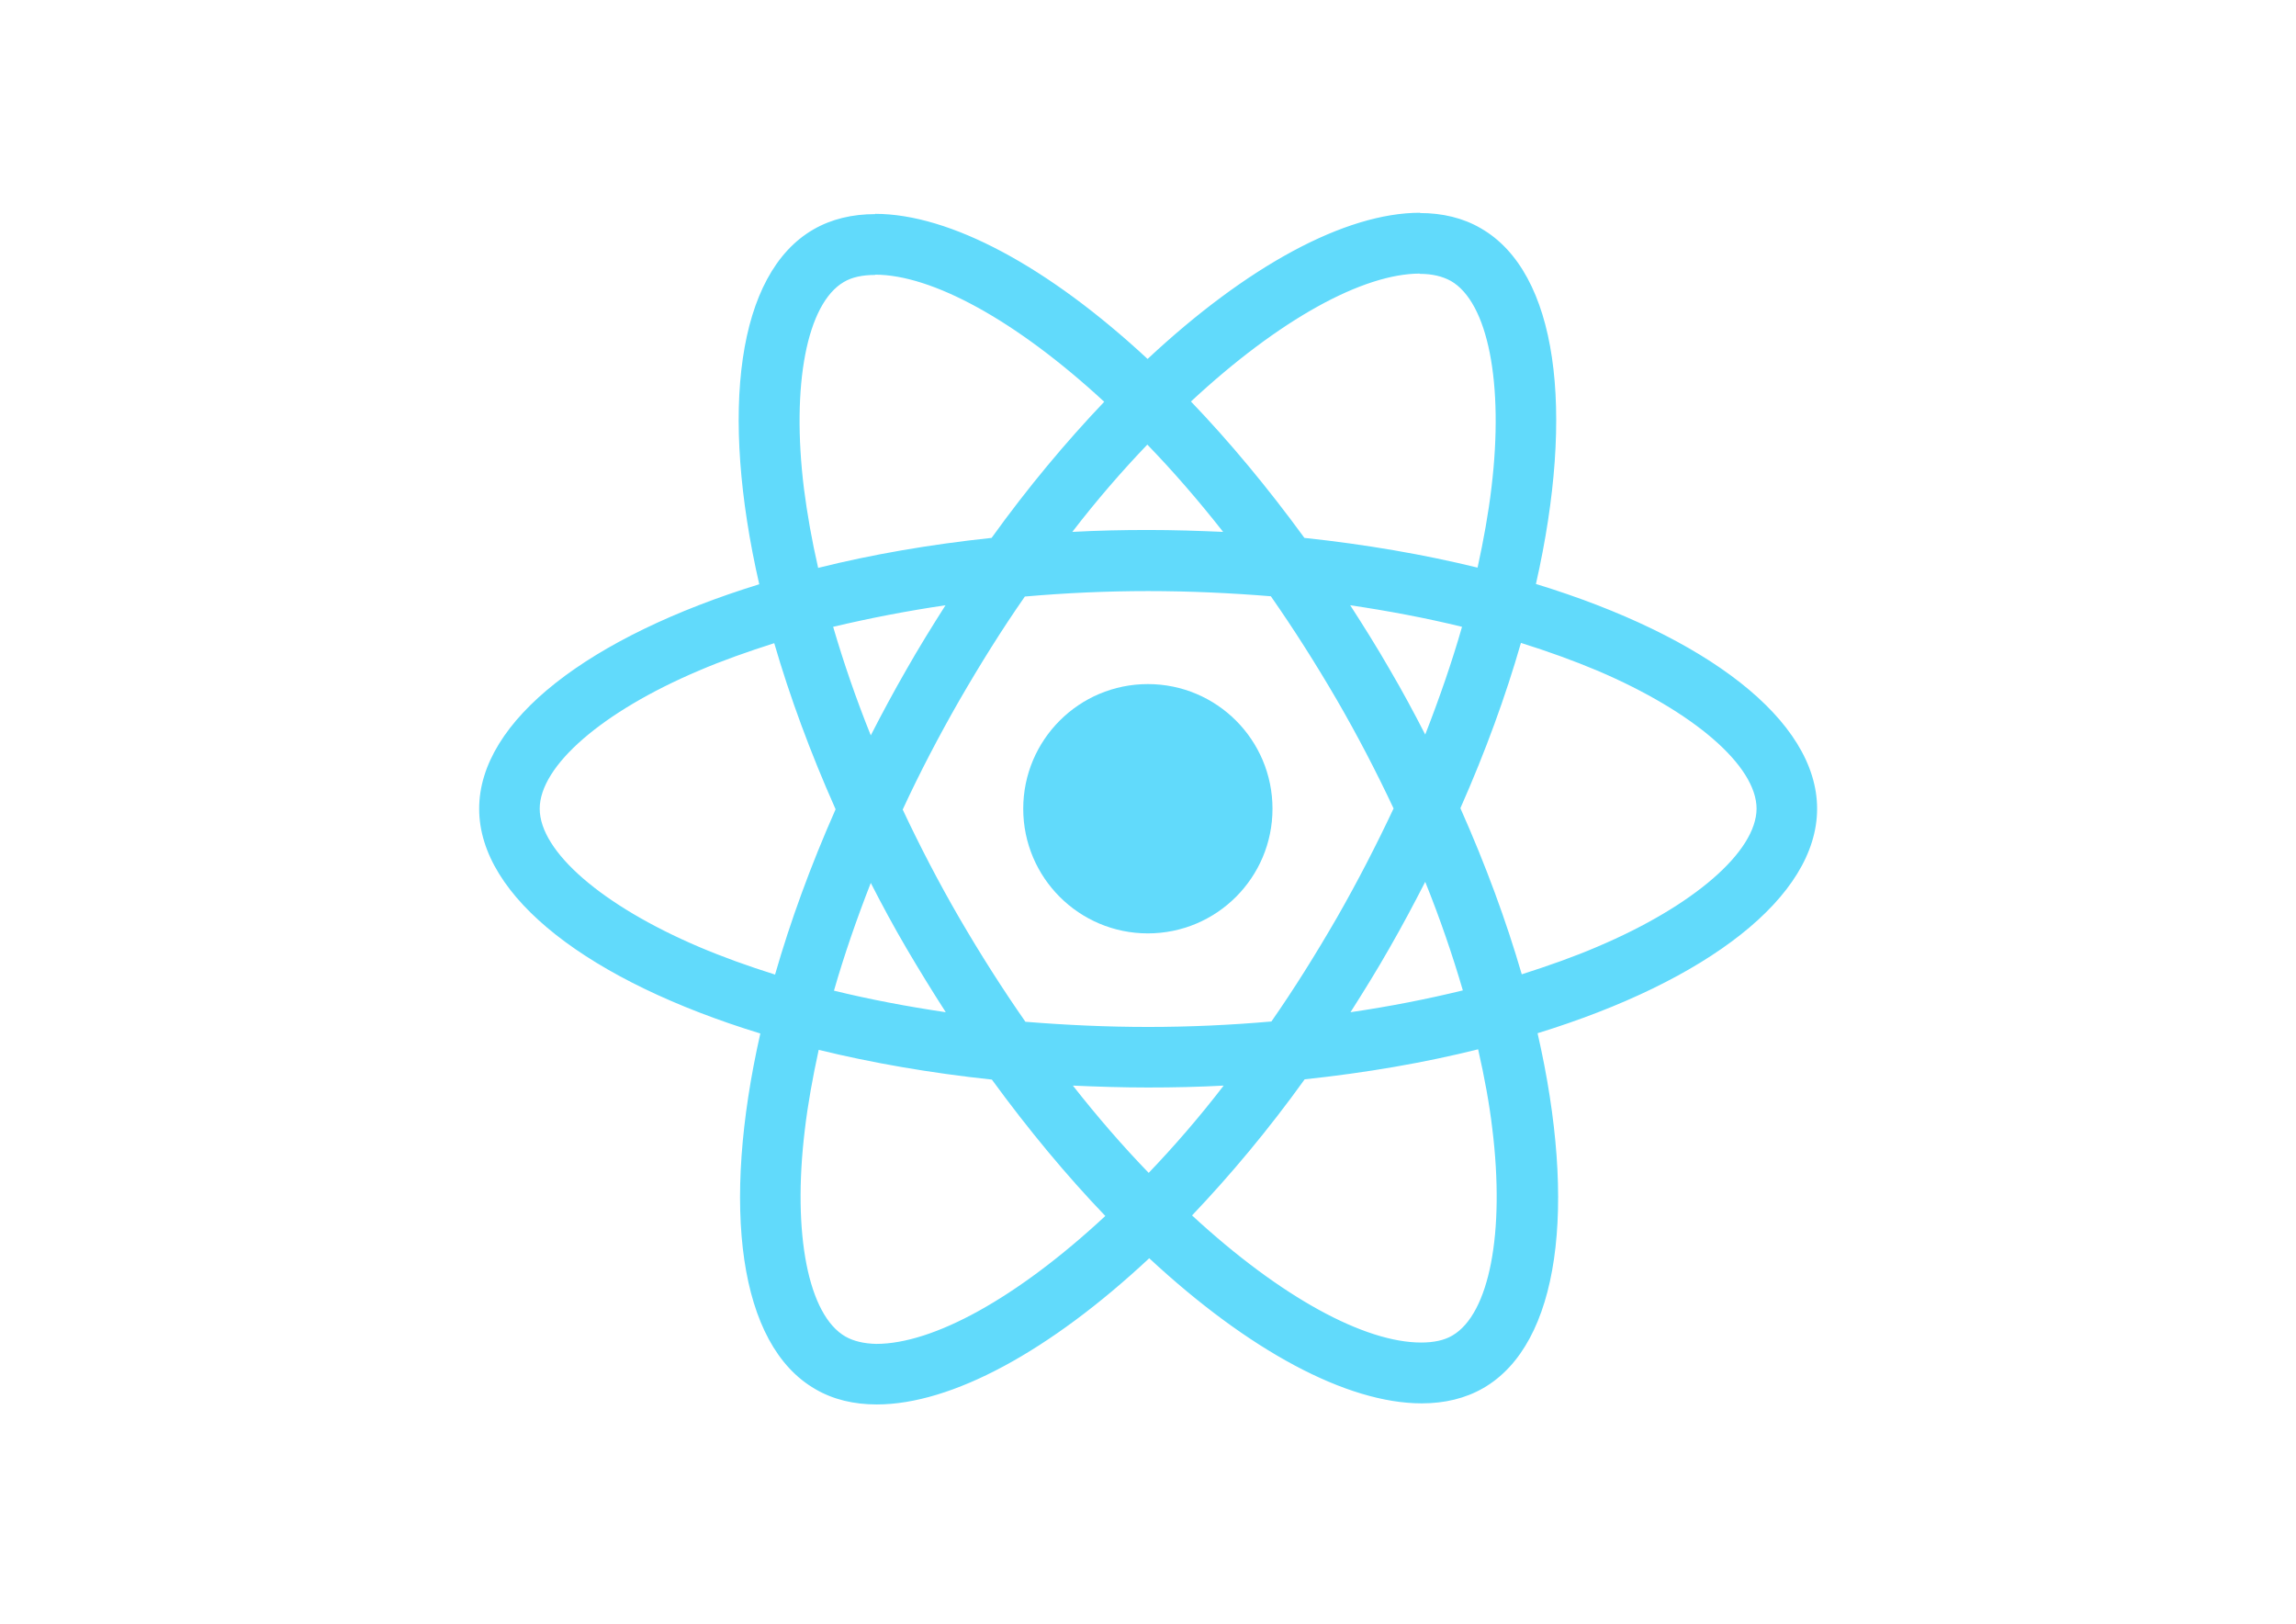
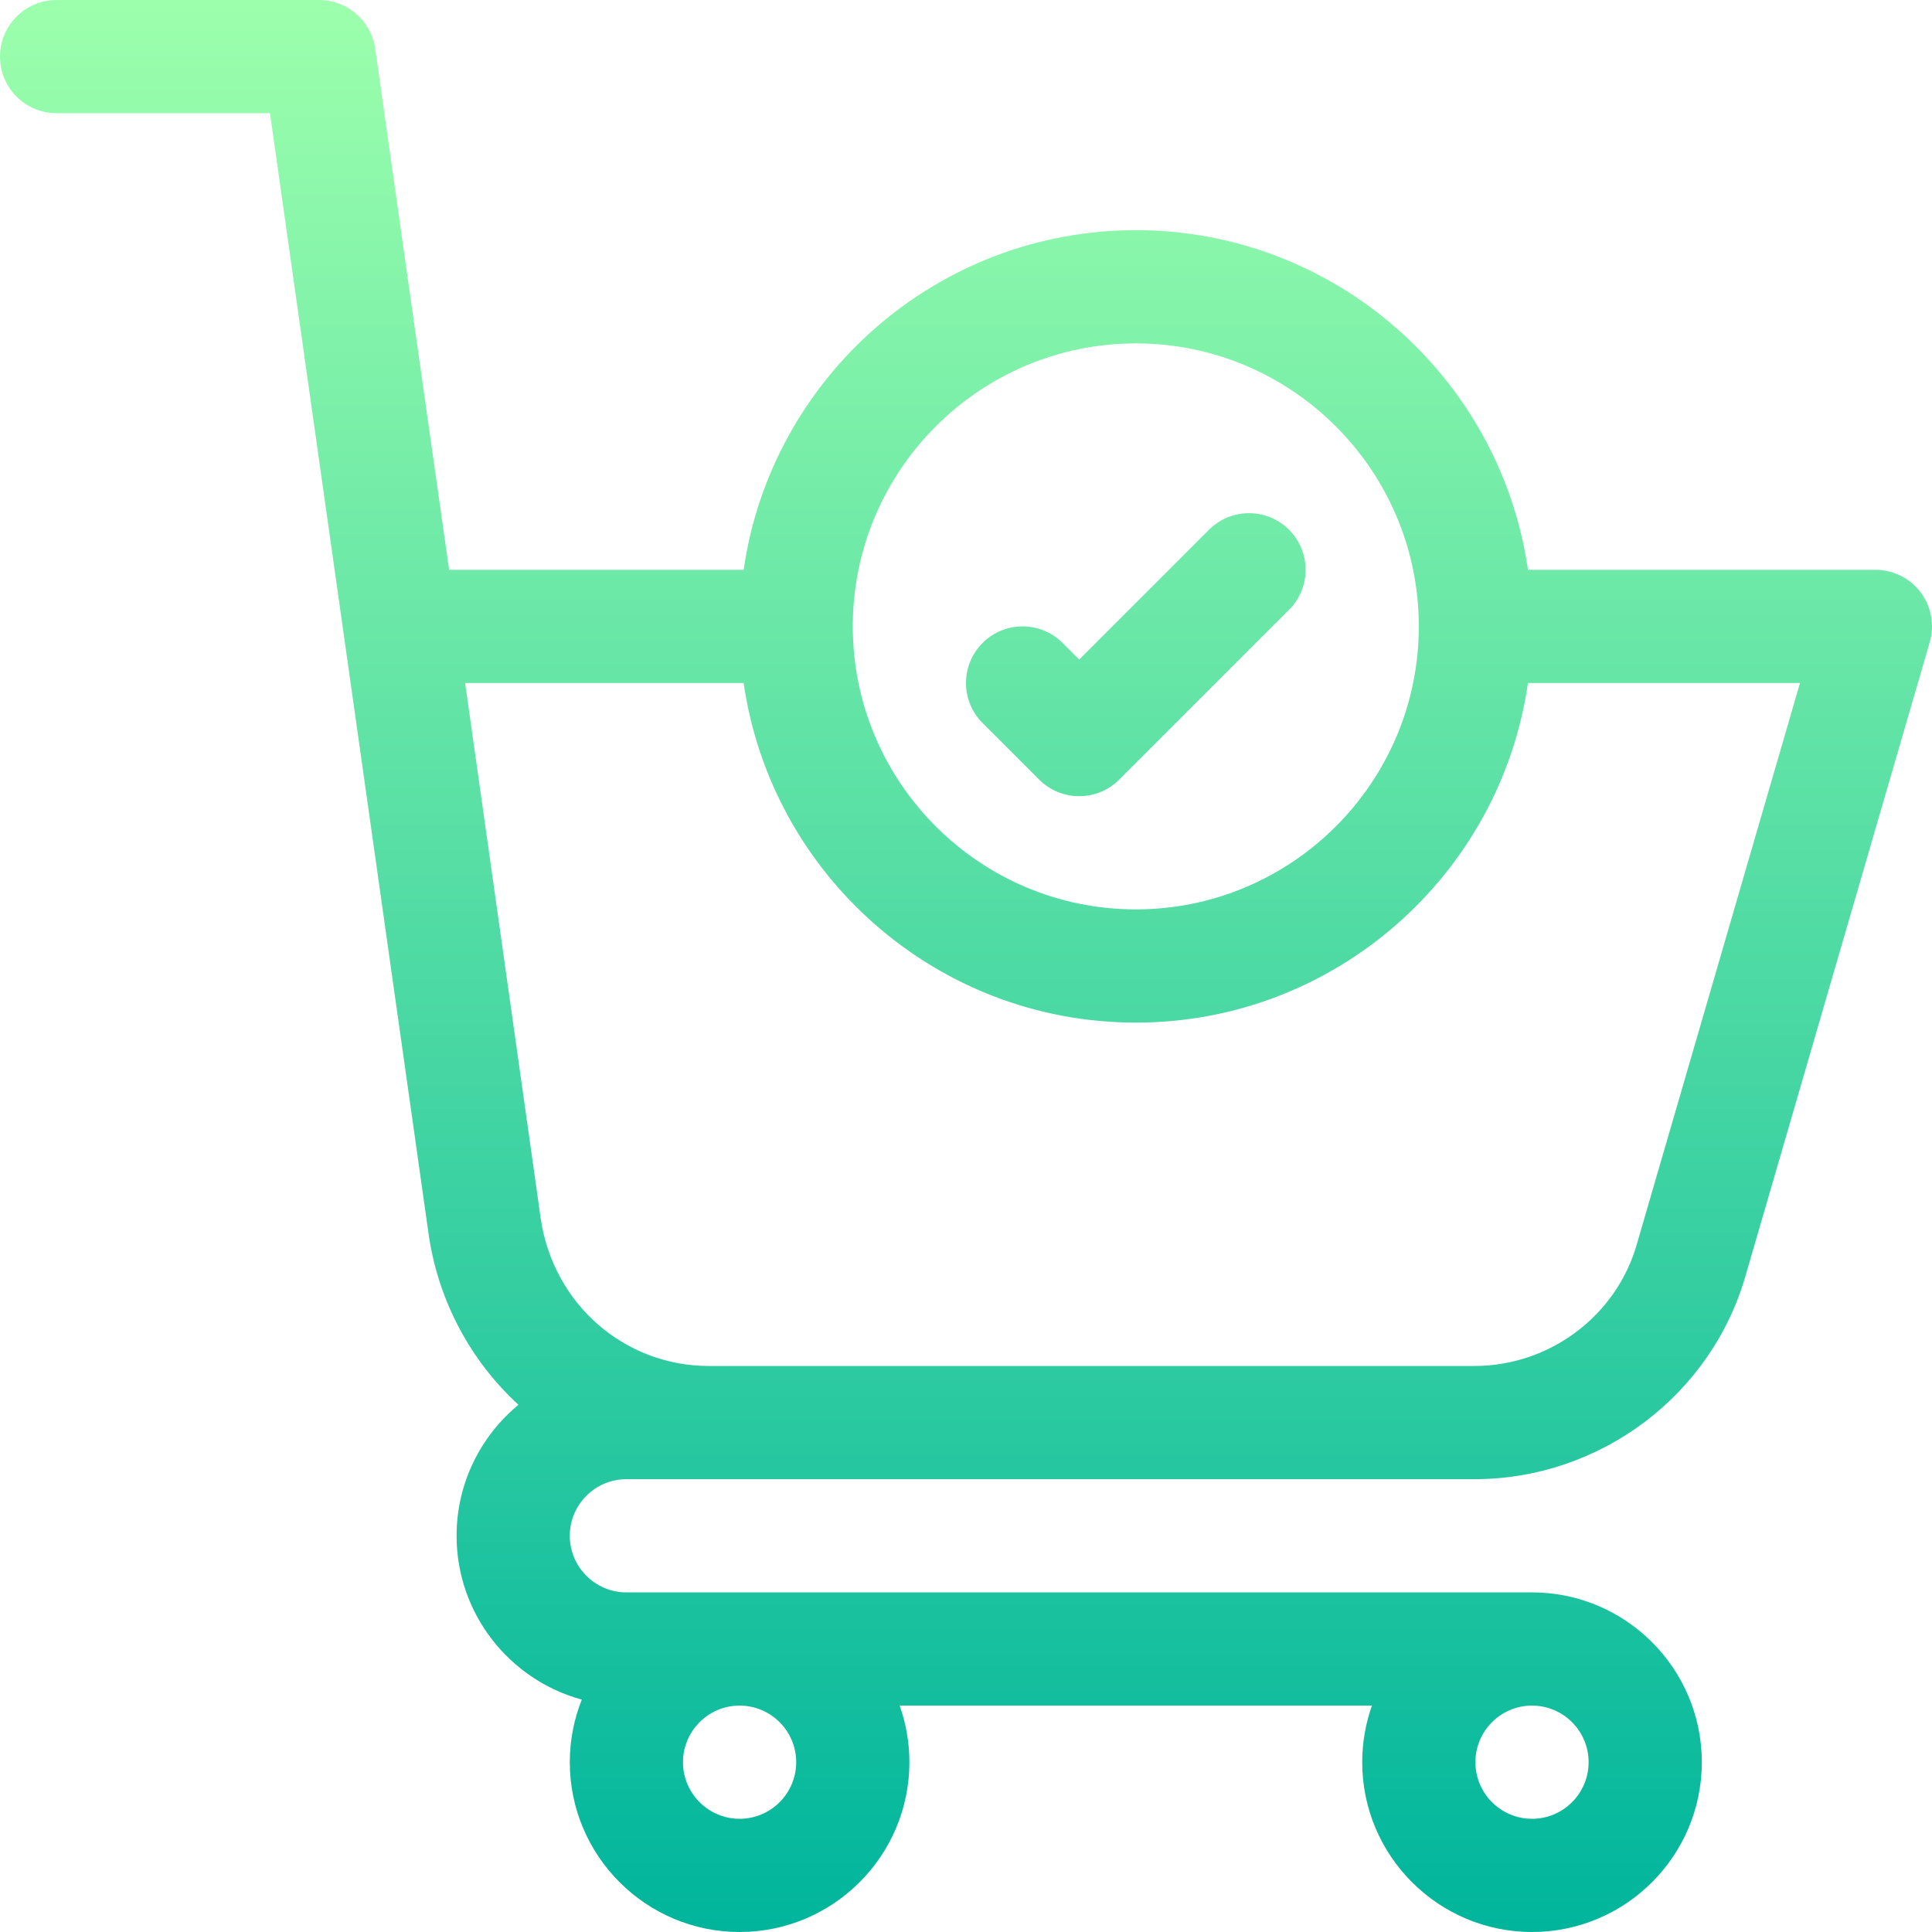
- <svg xmlns="http://www.w3.org/2000/svg" viewBox="0 0 841.9 595.3">
-   <g fill="#61DAFB">
-     <path d="M666.3 296.5c0-32.5-40.7-63.3-103.1-82.4 14.4-63.6 8-114.2-20.2-130.4-6.5-3.8-14.1-5.6-22.4-5.6v22.3c4.6 0 8.3.9 11.4 2.6 13.6 7.8 19.5 37.5 14.9 75.7-1.1 9.4-2.9 19.3-5.1 29.4-19.6-4.8-41-8.5-63.5-10.9-13.5-18.5-27.5-35.3-41.6-50 32.6-30.3 63.2-46.9 84-46.9V78c-27.5 0-63.5 19.6-99.9 53.6-36.4-33.8-72.4-53.2-99.9-53.2v22.3c20.7 0 51.4 16.5 84 46.6-14 14.7-28 31.4-41.3 49.9-22.6 2.4-44 6.1-63.6 11-2.3-10-4-19.7-5.2-29-4.7-38.2 1.1-67.9 14.6-75.8 3-1.8 6.9-2.6 11.5-2.6V78.5c-8.4 0-16 1.8-22.6 5.6-28.1 16.2-34.4 66.7-19.9 130.1-62.2 19.2-102.7 49.9-102.7 82.3 0 32.5 40.7 63.3 103.1 82.4-14.4 63.6-8 114.2 20.2 130.4 6.5 3.8 14.1 5.6 22.5 5.6 27.5 0 63.5-19.6 99.9-53.6 36.4 33.8 72.4 53.2 99.9 53.2 8.4 0 16-1.8 22.6-5.6 28.1-16.2 34.4-66.7 19.9-130.1 62-19.1 102.5-49.9 102.5-82.3zm-130.2-66.7c-3.7 12.9-8.3 26.2-13.5 39.5-4.1-8-8.4-16-13.1-24-4.6-8-9.5-15.8-14.4-23.4 14.2 2.1 27.9 4.7 41 7.9zm-45.8 106.5c-7.8 13.5-15.8 26.3-24.1 38.2-14.9 1.3-30 2-45.2 2-15.1 0-30.2-.7-45-1.9-8.3-11.9-16.4-24.6-24.2-38-7.6-13.1-14.5-26.4-20.8-39.8 6.2-13.4 13.2-26.8 20.7-39.9 7.8-13.5 15.8-26.3 24.1-38.2 14.9-1.3 30-2 45.2-2 15.1 0 30.2.7 45 1.9 8.3 11.9 16.4 24.6 24.2 38 7.6 13.1 14.5 26.4 20.8 39.8-6.3 13.4-13.2 26.8-20.7 39.9zm32.3-13c5.4 13.4 10 26.8 13.8 39.8-13.1 3.2-26.9 5.9-41.2 8 4.9-7.7 9.8-15.6 14.4-23.7 4.6-8 8.9-16.1 13-24.1zM421.2 430c-9.3-9.6-18.6-20.3-27.8-32 9 .4 18.2.7 27.5.7 9.4 0 18.7-.2 27.8-.7-9 11.7-18.3 22.4-27.5 32zm-74.4-58.9c-14.2-2.1-27.9-4.7-41-7.9 3.7-12.9 8.3-26.2 13.5-39.5 4.1 8 8.4 16 13.1 24 4.7 8 9.5 15.8 14.4 23.4zM420.7 163c9.3 9.6 18.6 20.3 27.8 32-9-.4-18.2-.7-27.5-.7-9.4 0-18.7.2-27.8.7 9-11.7 18.3-22.4 27.5-32zm-74 58.9c-4.9 7.7-9.8 15.6-14.4 23.7-4.6 8-8.9 16-13 24-5.4-13.4-10-26.8-13.8-39.8 13.1-3.1 26.9-5.8 41.2-7.9zm-90.5 125.2c-35.4-15.1-58.3-34.9-58.3-50.6 0-15.7 22.9-35.6 58.3-50.6 8.6-3.7 18-7 27.7-10.1 5.7 19.6 13.2 40 22.5 60.9-9.2 20.8-16.6 41.1-22.2 60.6-9.9-3.1-19.3-6.5-28-10.2zM310 490c-13.6-7.8-19.5-37.5-14.9-75.7 1.1-9.4 2.9-19.3 5.1-29.4 19.6 4.8 41 8.5 63.5 10.9 13.5 18.5 27.5 35.3 41.6 50-32.6 30.3-63.2 46.9-84 46.9-4.5-.1-8.3-1-11.3-2.7zm237.2-76.2c4.7 38.2-1.1 67.9-14.6 75.8-3 1.8-6.9 2.6-11.5 2.6-20.7 0-51.4-16.5-84-46.6 14-14.7 28-31.4 41.3-49.9 22.6-2.4 44-6.1 63.6-11 2.3 10.1 4.1 19.8 5.2 29.1zm38.5-66.7c-8.6 3.7-18 7-27.7 10.1-5.7-19.6-13.2-40-22.5-60.9 9.2-20.8 16.6-41.1 22.2-60.6 9.9 3.1 19.3 6.5 28.1 10.2 35.4 15.1 58.3 34.9 58.3 50.6-.1 15.7-23 35.6-58.4 50.6zM320.8 78.4z" />
-     <circle cx="420.9" cy="296.5" r="45.7" />
-     <path d="M520.5 78.1z" />
+ <svg xmlns="http://www.w3.org/2000/svg" id="Capa_1" enable-background="new 0 0 512 512" height="512" viewBox="0 0 512 512" width="512">
+   <linearGradient id="SVGID_1_" gradientUnits="userSpaceOnUse" x1="256" x2="256" y1="512" y2="0">
+     <stop offset="0" stop-color="#00b59c" />
+     <stop offset="1" stop-color="#9cffac" />
+   </linearGradient>
+   <g>
+     <g>
+       <path d="m508.996 156.995c-2.833-3.774-7.277-5.995-11.996-5.995h-92.076c-7.301-50.816-51.119-90-103.924-90-52.804 0-96.623 39.184-103.924 90h-78.055l-19.599-138.107c-1.049-7.396-7.38-12.893-14.851-12.893h-69.571c-8.284 0-15 6.716-15 15s6.716 15 15 15h56.55c.025.175 42.112 297.596 42.12 297.646 2.607 17.204 11.015 32.968 23.729 44.638-10.009 8.26-16.399 20.756-16.399 34.716 0 20.723 14.085 38.209 33.181 43.414-2.044 5.137-3.181 10.73-3.181 16.586 0 24.813 20.187 45 45 45s45-20.187 45-45c0-5.258-.915-10.305-2.58-15.01h125.16c-1.665 4.705-2.58 9.751-2.58 15.01 0 24.813 20.187 45 45 45s45-20.187 45-45-20.187-45-45-45h-240c-8.271 0-15-6.729-15-15s6.729-15 15-15h224.7c33.444 0 63.05-22.36 72.024-54.39l48.679-167.422c1.318-4.532.426-9.419-2.407-13.193zm-102.996 295.005c8.271 0 15 6.729 15 15s-6.729 15-15 15-15-6.729-15-15 6.729-15 15-15zm-210 0c8.271 0 15 6.729 15 15s-6.729 15-15 15-15-6.729-15-15 6.729-15 15-15zm105-361c41.355 0 75 33.645 75 75s-33.645 75-75 75-75-33.645-75-75 33.645-75 75-75zm132.851 238.468c-5.345 19.155-23.089 32.532-43.151 32.532-8.541 0-190.327 0-202.801 0-22.39 0-41.119-16.307-44.559-38.781l-20.074-142.219h73.81c7.301 50.816 51.12 90 103.924 90 52.805 0 96.623-39.184 103.924-90h72.094s-43.153 148.416-43.167 148.468zm-158.457-122.862c5.857 5.857 15.355 5.858 21.213 0l45-45c5.858-5.858 5.858-15.355 0-21.213-5.857-5.858-15.355-5.858-21.213 0l-34.394 34.394-4.394-4.393c-5.857-5.858-15.355-5.858-21.213 0s-5.858 15.355 0 21.213z" fill="url(#SVGID_1_)" />
+     </g>
  </g>
</svg>
